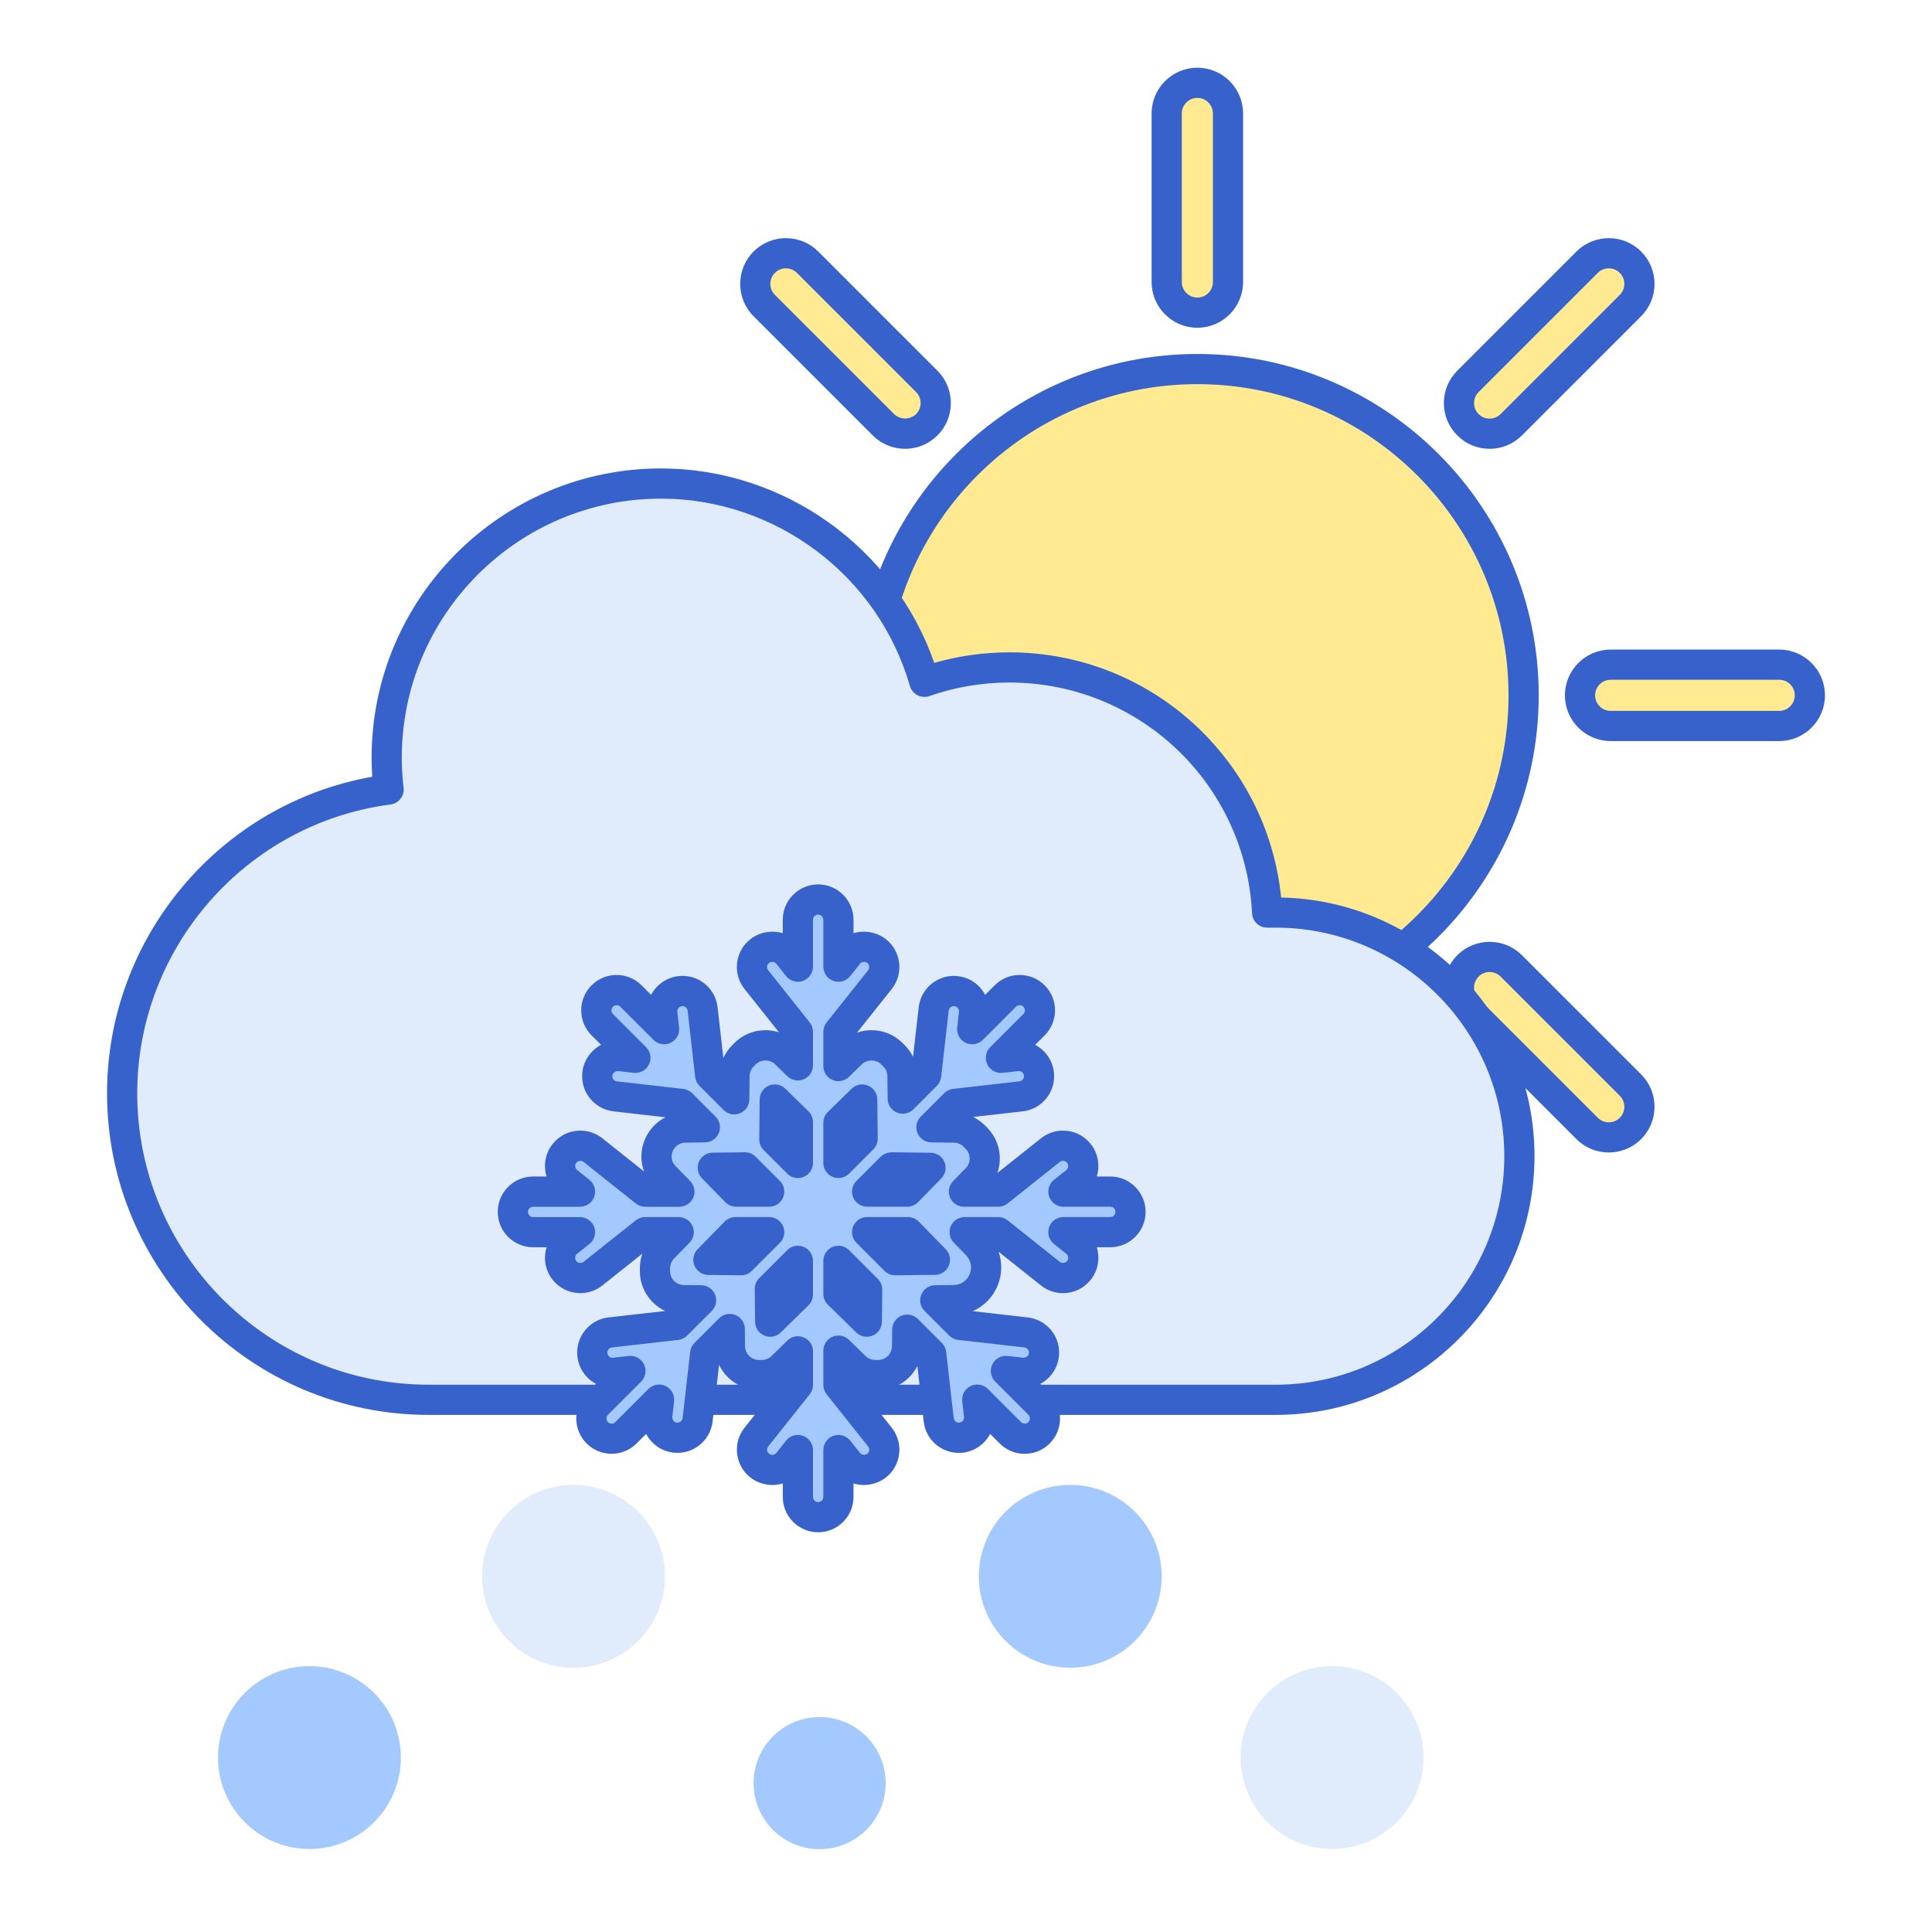
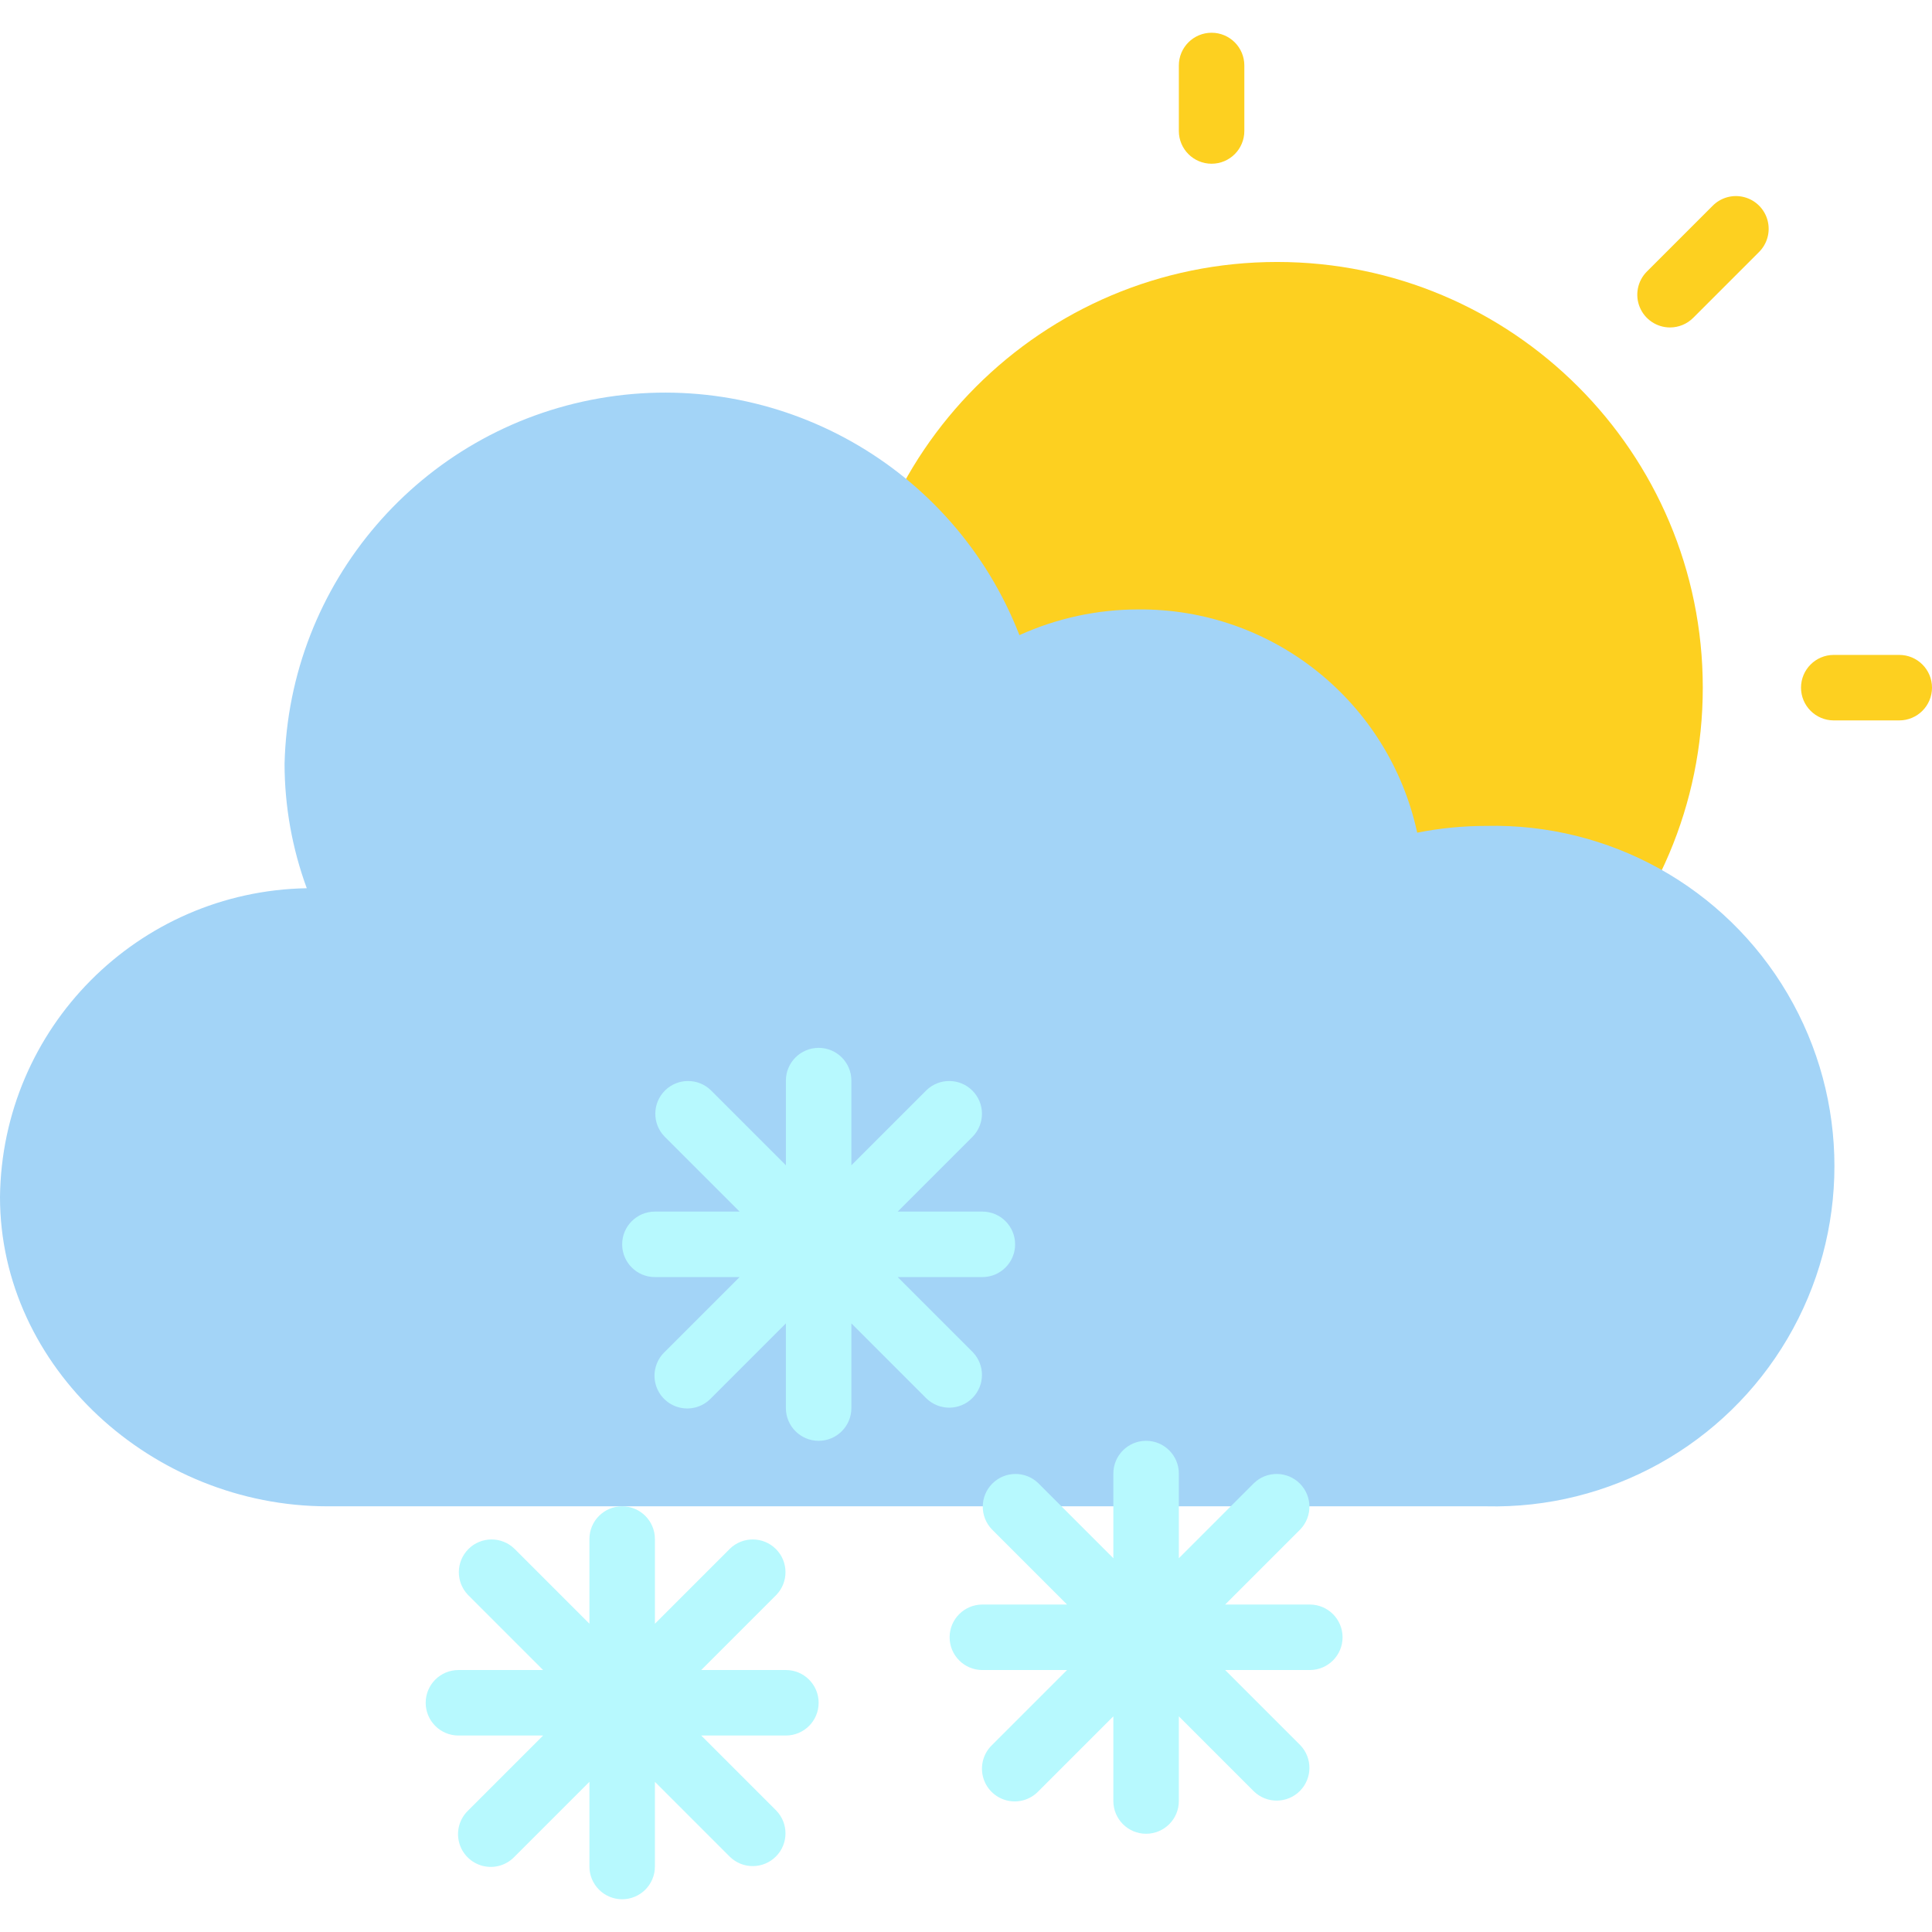
- <svg xmlns="http://www.w3.org/2000/svg" id="Layer_1" enable-background="new 0 0 256 256" height="512" viewBox="0 0 256 256" width="512">
-   <g fill="#ffea92">
-     <circle cx="158.655" cy="92.134" r="43.233" />
-     <path d="m158.655 41.43c-2.243 0-4.061-1.818-4.061-4.061v-22.335c0-2.243 1.818-4.061 4.061-4.061 2.243 0 4.061 1.818 4.061 4.061v22.335c0 2.243-1.818 4.061-4.061 4.061z" />
-     <path d="m158.655 173.295c-2.243 0-4.061-1.818-4.061-4.061v-22.335c0-2.243 1.818-4.061 4.061-4.061 2.243 0 4.061 1.818 4.061 4.061v22.335c0 2.243-1.818 4.061-4.061 4.061z" />
-     <path d="m209.36 92.134c0-2.243 1.818-4.061 4.061-4.061h22.335c2.243 0 4.061 1.818 4.061 4.061 0 2.243-1.818 4.061-4.061 4.061h-22.336c-2.242 0-4.06-1.818-4.06-4.061z" />
-     <path d="m77.494 92.134c0-2.243 1.818-4.061 4.061-4.061h22.335c2.243 0 4.061 1.818 4.061 4.061 0 2.243-1.818 4.061-4.061 4.061h-22.335c-2.243 0-4.061-1.818-4.061-4.061z" />
-     <path d="m194.509 127.987c1.586-1.586 4.157-1.586 5.743 0l15.793 15.793c1.586 1.586 1.586 4.157 0 5.743-1.586 1.586-4.157 1.586-5.743 0l-15.793-15.793c-1.586-1.585-1.586-4.157 0-5.743z" />
-     <path d="m101.266 34.745c1.586-1.586 4.157-1.586 5.743 0l15.793 15.793c1.586 1.586 1.586 4.157 0 5.743-1.586 1.586-4.157 1.586-5.743 0l-15.793-15.793c-1.586-1.586-1.586-4.157 0-5.743z" />
-     <path d="m122.802 127.987c1.586 1.586 1.586 4.157 0 5.743l-15.793 15.793c-1.586 1.586-4.157 1.586-5.743 0-1.586-1.586-1.586-4.157 0-5.743l15.793-15.793c1.586-1.585 4.157-1.585 5.743 0z" />
-     <path d="m216.045 34.745c1.586 1.586 1.586 4.157 0 5.743l-15.793 15.793c-1.586 1.586-4.157 1.586-5.743 0-1.586-1.586-1.586-4.157 0-5.743l15.793-15.793c1.585-1.586 4.157-1.586 5.743 0z" />
+ <svg xmlns="http://www.w3.org/2000/svg" height="472pt" viewBox="0 -8 472 472" width="472pt">
+   <g fill="#fdd020">
+     <path d="m416 160c0 57.438-46.562 104-104 104s-104-46.562-104-104 46.562-104 104-104 104 46.562 104 104zm0 0" />
+     <path d="m464 168h-16c-4.418 0-8-3.582-8-8s3.582-8 8-8h16c4.418 0 8 3.582 8 8s-3.582 8-8 8zm0 0" />
+     <path d="m296 32c-4.418 0-8-3.582-8-8v-16c0-4.418 3.582-8 8-8s8 3.582 8 8v16c0 4.418-3.582 8-8 8zm0 0" />
+     <path d="m408 72c-3.234 0-6.152-1.949-7.391-4.938s-.551-6.43 1.734-8.719l16-16c2.008-2.078 4.984-2.914 7.781-2.18 2.797.73 4.98 2.914 5.711 5.711.734 2.797-.102 5.773-2.18 7.781l-16 16c-1.5 1.5-3.535 2.344-5.656 2.344zm0 0" />
  </g>
-   <path d="m158.655 43.43c-3.342 0-6.061-2.719-6.061-6.061v-22.335c0-3.342 2.719-6.061 6.061-6.061s6.061 2.719 6.061 6.061v22.334c0 3.343-2.719 6.062-6.061 6.062zm0-30.457c-1.136 0-2.061.925-2.061 2.061v22.334c0 1.136.925 2.061 2.061 2.061s2.061-.925 2.061-2.061v-22.334c0-1.136-.925-2.061-2.061-2.061z" fill="#3762cc" />
-   <path d="m158.655 175.295c-3.342 0-6.061-2.719-6.061-6.061v-22.334c0-3.342 2.719-6.061 6.061-6.061s6.061 2.719 6.061 6.061v22.334c0 3.342-2.719 6.061-6.061 6.061zm0-30.457c-1.136 0-2.061.925-2.061 2.061v22.334c0 1.136.925 2.061 2.061 2.061s2.061-.925 2.061-2.061v-22.334c0-1.136-.925-2.061-2.061-2.061z" fill="#3762cc" />
-   <path d="m235.755 98.195h-22.335c-3.342 0-6.061-2.719-6.061-6.061s2.719-6.061 6.061-6.061h22.335c3.343 0 6.062 2.719 6.062 6.061-.001 3.342-2.719 6.061-6.062 6.061zm-22.335-8.122c-1.136 0-2.061.925-2.061 2.061s.925 2.061 2.061 2.061h22.335c1.137 0 2.062-.924 2.062-2.061s-.925-2.061-2.062-2.061z" fill="#3762cc" />
-   <path d="m103.89 98.195h-22.335c-3.342 0-6.061-2.719-6.061-6.061s2.719-6.061 6.061-6.061h22.335c3.342 0 6.061 2.719 6.061 6.061s-2.719 6.061-6.061 6.061zm-22.335-8.122c-1.136 0-2.061.925-2.061 2.061s.925 2.061 2.061 2.061h22.335c1.136 0 2.061-.924 2.061-2.061s-.924-2.061-2.061-2.061z" fill="#3762cc" />
-   <path d="m213.174 152.71c-1.553 0-3.104-.591-4.286-1.772l-15.793-15.793c-1.145-1.145-1.775-2.667-1.775-4.286s.631-3.141 1.775-4.286c1.145-1.145 2.667-1.775 4.286-1.775 1.618 0 3.141.63 4.285 1.775l15.793 15.793c1.145 1.144 1.775 2.666 1.775 4.285s-.631 3.141-1.775 4.286c-1.182 1.182-2.733 1.773-4.285 1.773zm-15.793-23.911c-.528 0-1.056.201-1.458.603-.804.804-.804 2.111 0 2.915l15.793 15.793c.806.805 2.111.803 2.915 0 .389-.39.604-.907.604-1.458s-.214-1.068-.604-1.457l-15.793-15.794c-.402-.401-.93-.602-1.457-.602z" fill="#3762cc" />
-   <path d="m119.93 59.47c-1.619 0-3.141-.63-4.286-1.775l-15.792-15.793c-2.363-2.363-2.363-6.208 0-8.571 1.145-1.145 2.667-1.775 4.286-1.775s3.141.63 4.286 1.775l15.793 15.793c1.145 1.145 1.775 2.667 1.775 4.286s-.63 3.141-1.775 4.286c-1.146 1.144-2.668 1.774-4.287 1.774zm-17.25-23.311c-.804.804-.804 2.111 0 2.915l15.793 15.793c.779.779 2.136.778 2.915 0 .803-.804.803-2.111 0-2.915l-15.793-15.793c-.804-.804-2.112-.804-2.915 0z" fill="#3762cc" />
-   <path d="m104.137 152.713c-1.619 0-3.141-.63-4.286-1.775-2.363-2.363-2.363-6.208 0-8.571l15.793-15.793c1.144-1.145 2.666-1.775 4.285-1.775s3.141.63 4.286 1.775 1.775 2.667 1.775 4.286-.63 3.141-1.775 4.286l-15.793 15.793c-1.144 1.144-2.666 1.774-4.285 1.774zm15.793-23.915c-.55 0-1.068.214-1.457.604l-15.794 15.793c-.803.804-.803 2.111 0 2.915s2.111.804 2.915 0l15.793-15.793c.803-.804.803-2.111 0-2.915-.389-.39-.906-.604-1.457-.604z" fill="#3762cc" />
-   <path d="m197.381 59.47c-1.619 0-3.142-.63-4.286-1.775-1.145-1.145-1.775-2.667-1.775-4.286s.631-3.141 1.775-4.286l15.793-15.793c2.362-2.363 6.207-2.364 8.571 0 1.145 1.145 1.775 2.667 1.775 4.286s-.631 3.141-1.775 4.286l-15.793 15.793c-1.145 1.145-2.667 1.775-4.285 1.775zm15.792-23.914c-.527 0-1.055.201-1.457.603l-15.793 15.793c-.804.804-.804 2.111 0 2.915.806.804 2.111.803 2.915 0l15.793-15.793c.804-.804.804-2.111 0-2.915-.402-.402-.93-.603-1.458-.603z" fill="#3762cc" />
-   <path d="m158.655 137.367c-24.941 0-45.233-20.291-45.233-45.232s20.292-45.233 45.233-45.233 45.232 20.292 45.232 45.233-20.29 45.232-45.232 45.232zm0-86.466c-22.736 0-41.233 18.497-41.233 41.233s18.497 41.232 41.233 41.232c22.735 0 41.232-18.497 41.232-41.232s-18.496-41.233-41.232-41.233z" fill="#3762cc" />
-   <path d="m169.046 120.918h-1.143c-.896-18.089-15.845-32.479-34.157-32.479-3.945 0-7.73.676-11.256 1.905-4.366-15.17-18.339-26.273-34.914-26.273-20.069 0-36.337 16.269-36.337 36.337 0 1.423.091 2.824.25 4.204-19.92 2.602-35.305 19.627-35.305 40.256 0 22.43 18.183 40.613 40.612 40.613h112.25c17.829 0 32.281-14.453 32.281-32.282.001-17.828-14.452-32.281-32.281-32.281z" fill="#e0ebfc" />
-   <path d="m169.047 187.481h-112.251c-23.497 0-42.612-19.116-42.612-42.612 0-20.676 14.976-38.378 35.142-41.947-.058-.854-.087-1.694-.087-2.513 0-21.14 17.198-38.338 38.338-38.338 16.304 0 30.91 10.495 36.215 25.763 3.236-.926 6.576-1.395 9.955-1.395 18.682 0 34.148 14.121 36.012 32.487 18.576.38 33.57 15.609 33.57 34.274-.001 18.902-15.38 34.281-34.282 34.281zm-81.47-121.41c-18.934 0-34.338 15.404-34.338 34.338 0 1.275.08 2.612.237 3.975.125 1.085-.644 2.071-1.728 2.212-19.135 2.499-33.564 18.953-33.564 38.273 0 21.291 17.321 38.612 38.612 38.612h112.25c16.697 0 30.281-13.584 30.281-30.281s-13.584-30.282-30.281-30.282h-1.144c-1.066 0-1.944-.836-1.997-1.901-.851-17.147-14.977-30.579-32.16-30.579-3.616 0-7.182.604-10.597 1.793-.519.18-1.09.14-1.578-.112-.488-.253-.851-.695-1.002-1.223-4.206-14.617-17.773-24.825-32.991-24.825z" fill="#3762cc" />
-   <circle cx="41.001" cy="232.887" fill="#a4c9ff" r="12.114" />
-   <circle cx="176.511" cy="232.887" fill="#e0ebfc" r="12.114" />
-   <circle cx="141.814" cy="208.869" fill="#a4c9ff" r="12.114" />
-   <circle cx="75.998" cy="208.869" fill="#e0ebfc" r="12.114" />
-   <circle cx="108.606" cy="236.273" fill="#a4c9ff" r="8.753" />
-   <path d="m108.409 201.035c-1.481 0-2.686-1.205-2.686-2.686v-6.212l-1.294 1.627c-.513.645-1.28 1.014-2.103 1.014-.604 0-1.198-.207-1.671-.584-1.16-.922-1.353-2.616-.43-3.775l5.499-6.913v-4.45l-2.098 2.051c-.712.696-1.652 1.084-2.648 1.093l-.39.003c-2.124 0-3.844-1.701-3.868-3.791l-.026-2.316-3.258 3.258-1 8.777c-.154 1.358-1.301 2.382-2.668 2.382-.101 0-.203-.006-.306-.017-.713-.081-1.351-.435-1.798-.997s-.648-1.264-.567-1.977l.235-2.066-4.393 4.393c-.506.507-1.181.787-1.899.787s-1.392-.279-1.9-.787c-1.047-1.047-1.047-2.752 0-3.799l4.392-4.392-2.066.235c-.103.012-.205.017-.306.017-1.366 0-2.513-1.024-2.668-2.382-.167-1.472.894-2.806 2.365-2.973l8.777-1 3.259-3.259-2.315-.026c-2.108-.024-3.809-1.758-3.791-3.867l.003-.391c.008-.994.396-1.934 1.091-2.646l2.053-2.099h-4.451l-6.913 5.499c-.474.377-1.067.584-1.671.584-.824 0-1.591-.37-2.103-1.014-.447-.562-.648-1.264-.567-1.977s.435-1.351.997-1.798l1.627-1.294h-6.212c-1.481 0-2.686-1.205-2.686-2.686s1.205-2.686 2.686-2.686h6.212l-1.627-1.294c-1.159-.922-1.352-2.616-.43-3.775.513-.645 1.28-1.014 2.103-1.014.604 0 1.198.207 1.672.584l6.913 5.499h4.538l-1.946-1.989c-1.068-1.091-1.38-2.707-.795-4.117.595-1.435 1.973-2.373 3.512-2.389l2.608-.029-3.1-3.1-8.777-1c-.713-.081-1.351-.435-1.798-.997s-.648-1.264-.567-1.977c.154-1.358 1.301-2.382 2.668-2.382.101 0 .203.006.305.017l2.066.235-4.392-4.392c-.508-.507-.787-1.182-.787-1.9s.28-1.392.787-1.9c.507-.507 1.181-.787 1.899-.787s1.393.28 1.9.787l4.392 4.392-.235-2.066c-.167-1.472.894-2.806 2.365-2.973.103-.012.205-.017.306-.017 1.367 0 2.514 1.025 2.667 2.383l1 8.776 3.191 3.191.034-3.089c.012-.997.403-1.936 1.1-2.646l.274-.278c.726-.738 1.697-1.145 2.735-1.145 1.009 0 1.961.388 2.681 1.091l1.61 1.574v-4.452l-5.499-6.913c-.922-1.159-.729-2.852.43-3.775.474-.377 1.068-.584 1.672-.584.824 0 1.59.37 2.103 1.014l1.294 1.627v-6.212c0-1.481 1.205-2.686 2.686-2.686s2.687 1.205 2.687 2.686v6.211l1.294-1.627c.513-.645 1.28-1.014 2.104-1.014.604 0 1.198.207 1.672.584 1.159.922 1.352 2.615.43 3.774l-5.499 6.914v4.542l1.701-1.664c.72-.704 1.672-1.091 2.681-1.091 1.038 0 2.009.407 2.734 1.145l.274.278c.698.709 1.088 1.649 1.1 2.644l.034 2.999 3.1-3.1 1-8.777c.155-1.358 1.302-2.382 2.667-2.382.101 0 .203.006.306.017.713.081 1.352.435 1.799.997s.648 1.264.567 1.977l-.235 2.066 4.393-4.393c.507-.507 1.181-.787 1.899-.787s1.393.28 1.9.787c1.047 1.047 1.047 2.751 0 3.799l-4.393 4.392 2.065-.235c.104-.012.205-.017.306-.017 1.366 0 2.513 1.024 2.668 2.382.081.713-.12 1.415-.567 1.977s-1.085.916-1.798.997l-8.777 1-3.1 3.1 2.999.034c.996.011 1.935.402 2.645 1.1l.278.274c1.504 1.478 1.528 3.907.053 5.415l-1.663 1.701h4.542l6.913-5.499c.474-.377 1.067-.584 1.672-.584.824 0 1.591.37 2.103 1.014.922 1.159.729 2.852-.43 3.775l-1.627 1.294h6.212c1.481 0 2.686 1.205 2.686 2.686s-1.205 2.686-2.686 2.686h-6.212l1.627 1.294c.561.447.915 1.085.997 1.798s-.12 1.415-.567 1.977c-.513.645-1.28 1.014-2.103 1.014-.604 0-1.198-.207-1.671-.584l-6.913-5.499h-4.452l1.619 1.656c1.212 1.239 1.567 3.075.903 4.678-.663 1.602-2.212 2.65-3.946 2.669l-2.471.028 3.258 3.258 8.777 1c.713.081 1.351.435 1.798.997s.648 1.264.567 1.977c-.154 1.358-1.301 2.382-2.667 2.382-.101 0-.203-.006-.306-.017l-2.066-.235 4.392 4.392c.508.507.787 1.182.787 1.9s-.28 1.392-.787 1.9c-.506.507-1.181.787-1.899.787s-1.393-.28-1.9-.788l-4.392-4.392.235 2.066c.167 1.472-.894 2.806-2.365 2.973-.104.012-.205.017-.306.017-1.366 0-2.513-1.024-2.668-2.383l-1-8.777-3.168-3.168-.025 2.225c-.023 2.09-1.743 3.791-3.834 3.791l-.424-.004c-.995-.008-1.935-.396-2.647-1.092l-2.19-2.142v4.54l5.499 6.913c.922 1.16.729 2.853-.43 3.775-.474.377-1.067.584-1.672.584-.824 0-1.591-.369-2.103-1.014l-1.294-1.627v6.211c-.005 1.486-1.211 2.691-2.692 2.691zm6.446-25.909.048-4.253-3.807-3.807v4.385c.013.014 3.759 3.675 3.759 3.675zm-12.799 0 3.667-3.586v-4.474l-3.716 3.716zm16.557-8.141c.028-.001 5.27-.06 5.27-.06l-3.576-3.658h-5.411zm-20.406-.002 3.716-3.716h-4.474l-3.586 3.667zm22.01-9.089c.013-.014 3.081-3.152 3.081-3.152l-5.193-.058-3.211 3.211h5.323zm-18.293 0-3.21-3.21-4.269.047s3.08 3.149 3.093 3.162h4.386zm3.799-3.799v-5.411l-3.06-2.992s-.059 5.255-.06 5.283zm5.373 0 3.21-3.21-.058-5.193s-3.138 3.069-3.152 3.081z" fill="#a4c9ff" />
-   <path d="m108.409 203.035c-2.584 0-4.687-2.103-4.687-4.687v-1.781c-1.425.443-3.112.149-4.314-.808-.979-.778-1.596-1.893-1.737-3.137-.142-1.245.209-2.469.988-3.448l4.216-5.301c-.598.209-1.232.321-1.881.326l-.389.003c-2.347 0-4.383-1.378-5.327-3.359l-.855 7.514c-.29 2.544-2.588 4.415-5.188 4.126-1.243-.143-2.356-.76-3.136-1.738-.187-.235-.349-.483-.485-.743l-1.261 1.26c-.883.885-2.06 1.373-3.313 1.373-1.251 0-2.428-.487-3.313-1.372-1.827-1.829-1.827-4.801 0-6.628l1.26-1.26c-1.335-.701-2.298-2.03-2.48-3.622-.291-2.568 1.56-4.895 4.126-5.187l7.502-.854c-1.992-.944-3.367-2.983-3.348-5.326l.003-.392c.005-.649.117-1.283.326-1.88l-5.301 4.217c-.826.657-1.862 1.019-2.917 1.019-1.437 0-2.774-.645-3.669-1.769-.78-.981-1.131-2.206-.988-3.45.034-.296.094-.585.181-.864h-1.782c-2.584 0-4.686-2.103-4.686-4.687s2.102-4.686 4.686-4.686h1.785c-.445-1.433-.198-3.054.804-4.314.896-1.125 2.232-1.769 3.669-1.769 1.055 0 2.091.362 2.917 1.02l5.519 4.391c-.484-1.335-.47-2.831.097-4.199.546-1.318 1.53-2.36 2.741-2.981l-6.878-.784c-1.245-.143-2.358-.76-3.137-1.74-.779-.979-1.13-2.204-.989-3.447.182-1.592 1.145-2.921 2.48-3.622l-1.26-1.26c-.885-.883-1.374-2.061-1.374-3.313s.488-2.43 1.374-3.315c.883-.884 2.061-1.372 3.313-1.372 1.251 0 2.428.488 3.313 1.373l1.263 1.262c.698-1.328 2.02-2.3 3.619-2.482 2.643-.297 4.899 1.584 5.187 4.128l.765 6.718c.279-.61.665-1.172 1.147-1.663l.273-.278c1.105-1.124 2.583-1.742 4.162-1.742.615 0 1.216.095 1.786.277l-4.561-5.733c-.778-.979-1.129-2.203-.987-3.448.142-1.244.759-2.358 1.738-3.137 1.202-.956 2.891-1.251 4.314-.808v-1.781c0-2.584 2.103-4.687 4.687-4.687s4.687 2.103 4.687 4.687v1.781c1.423-.442 3.111-.148 4.314.809 2.021 1.607 2.358 4.562.75 6.584l-4.594 5.775c.607-.209 1.251-.319 1.912-.319 1.579 0 3.056.619 4.161 1.743l.273.277c.441.448.801.957 1.073 1.506l.748-6.564c.29-2.544 2.594-4.417 5.187-4.126 1.243.141 2.357.759 3.137 1.739.186.234.348.482.484.742l1.261-1.26c.884-.885 2.062-1.373 3.313-1.373s2.43.488 3.314 1.374c1.825 1.827 1.825 4.799-.001 6.626l-1.26 1.26c1.336.701 2.299 2.03 2.479 3.623.143 1.24-.208 2.465-.987 3.446-.782.981-1.896 1.599-3.14 1.74l-6.563.748c.549.272 1.058.632 1.506 1.072l.28.276c1.654 1.625 2.131 4.009 1.418 6.072l5.777-4.596c.826-.657 1.862-1.019 2.917-1.019 1.438 0 2.774.645 3.669 1.769 1.002 1.26 1.249 2.882.804 4.314h1.785c2.584 0 4.687 2.102 4.687 4.686s-2.103 4.687-4.687 4.687h-1.782c.087.279.147.569.182.866.143 1.241-.208 2.466-.988 3.448-.896 1.125-2.233 1.77-3.669 1.77-1.056 0-2.092-.362-2.917-1.02l-5.621-4.471c.502 1.438.479 3.039-.13 4.506-.636 1.539-1.831 2.728-3.296 3.371l7.293.831c1.244.143 2.358.76 3.137 1.74.779.978 1.131 2.203.989 3.447-.181 1.593-1.144 2.922-2.48 3.623l1.26 1.26c.885.883 1.373 2.06 1.373 3.313 0 1.252-.487 2.429-1.373 3.314-.883.885-2.06 1.373-3.313 1.373s-2.431-.488-3.315-1.375l-1.261-1.261c-.698 1.328-2.02 2.3-3.618 2.482-.184.021-.324.033-.535.03-2.383 0-4.383-1.787-4.653-4.156l-.837-7.356c-.968 1.896-2.942 3.201-5.202 3.201l-.44-.003c-.697-.006-1.375-.134-2.011-.374l4.254 5.348c1.608 2.024 1.271 4.978-.75 6.585-1.204.957-2.891 1.25-4.314.808v1.781c.002 2.584-2.101 4.687-4.685 4.687zm-2.686-12.898c.22 0 .443.036.659.112.803.28 1.341 1.038 1.341 1.888v6.211c0 .378.308.687.687.687s.687-.308.687-.687v-6.211c0-.851.538-1.608 1.341-1.888.804-.28 1.695-.022 2.225.643l1.294 1.627c.226.284.676.337.965.109.296-.235.345-.668.109-.965l-5.499-6.912c-.282-.354-.435-.793-.435-1.245v-4.541c0-.805.482-1.531 1.224-1.843.743-.313 1.599-.149 2.174.413l2.19 2.142c.341.333.791.519 1.266.522l.423.003c.984 0 1.807-.813 1.818-1.813l.025-2.225c.009-.805.5-1.526 1.245-1.83.746-.303 1.601-.131 2.169.438l3.168 3.168c.32.32.522.738.573 1.188l1 8.776c.04.347.332.609.68.609.456-.047.728-.389.685-.765l-.236-2.063c-.097-.845.352-1.659 1.117-2.029.766-.371 1.682-.214 2.284.387l4.393 4.392c.267.267.71.264.969.002.136-.135.203-.298.203-.487 0-.186-.069-.354-.2-.484l-4.393-4.394c-.602-.602-.757-1.517-.388-2.283.37-.766 1.181-1.209 2.028-1.118l2.065.235h.011c.422 0 .71-.26.749-.603.021-.188-.027-.358-.145-.505s-.275-.235-.461-.256l-8.776-1c-.449-.051-.868-.253-1.188-.573l-3.258-3.257c-.569-.569-.742-1.424-.438-2.169s1.025-1.236 1.83-1.245l2.471-.028c.932-.01 1.764-.573 2.12-1.433.357-.863.167-1.85-.484-2.516l-1.62-1.656c-.563-.576-.726-1.432-.413-2.174.312-.742 1.039-1.224 1.843-1.224h4.452c.452 0 .891.153 1.245.435l6.914 5.5c.287.229.736.175.965-.111.115-.144.165-.318.144-.502-.021-.187-.109-.345-.255-.461l-1.627-1.294c-.665-.529-.924-1.421-.643-2.225.28-.803 1.037-1.34 1.888-1.34h6.212c.379 0 .687-.308.687-.687s-.308-.686-.687-.686h-6.212c-.851 0-1.607-.538-1.888-1.34-.281-.803-.022-1.695.643-2.225l1.627-1.294c.296-.236.346-.669.11-.965-.227-.285-.678-.34-.965-.11l-6.913 5.5c-.354.281-.793.435-1.245.435h-4.542c-.805 0-1.531-.482-1.843-1.224-.313-.742-.149-1.598.413-2.174l1.663-1.702c.707-.722.695-1.884-.024-2.59l-.281-.277c-.337-.332-.787-.519-1.263-.524l-2.999-.034c-.805-.009-1.526-.5-1.83-1.245s-.131-1.6.438-2.169l3.1-3.1c.32-.32.738-.522 1.188-.573l8.777-1c.186-.021.345-.109.461-.255.114-.145.165-.319.144-.502-.039-.35-.332-.611-.68-.611l-2.146.24c-.85.091-1.658-.353-2.028-1.118-.369-.766-.214-1.682.388-2.283l4.393-4.393c.268-.268.268-.703 0-.971-.266-.266-.706-.265-.97 0l-4.394 4.393c-.602.602-1.517.757-2.284.387-.766-.37-1.214-1.183-1.118-2.028l.236-2.066c.021-.184-.029-.359-.146-.505-.117-.147-.271-.233-.459-.254-.464-.011-.72.257-.76.604l-1 8.777c-.051.449-.253.868-.573 1.188l-3.1 3.1c-.57.569-1.426.741-2.169.438-.746-.304-1.236-1.025-1.245-1.83l-.034-2.999c-.005-.476-.192-.925-.525-1.264l-.273-.278c-.691-.702-1.889-.713-2.593-.025l-1.7 1.662c-.576.563-1.432.726-2.174.414s-1.224-1.039-1.224-1.843v-4.542c0-.452.153-.891.435-1.245l5.5-6.914c.235-.296.186-.729-.11-.964-.289-.231-.737-.176-.965.11l-1.293 1.626c-.529.666-1.421.925-2.225.643-.803-.28-1.341-1.038-1.341-1.888v-6.211c0-.378-.308-.687-.687-.687s-.687.308-.687.687v6.211c0 .851-.538 1.608-1.341 1.888-.801.282-1.694.022-2.225-.643l-1.294-1.627c-.227-.286-.678-.34-.964-.11-.193.153-.242.354-.254.46-.012.105-.009.312.143.504l5.5 6.914c.281.354.435.793.435 1.245v4.452c0 .805-.482 1.531-1.224 1.843-.743.312-1.6.148-2.174-.413l-1.609-1.574c-.702-.687-1.904-.674-2.591.025l-.272.278c-.334.34-.521.79-.527 1.267l-.035 3.088c-.009.805-.5 1.526-1.245 1.83-.744.305-1.6.132-2.169-.438l-3.191-3.191c-.32-.32-.522-.738-.573-1.188l-1-8.775c-.039-.348-.332-.61-.68-.61-.456.047-.727.388-.684.765l.235 2.065c.096.845-.353 1.659-1.119 2.028-.765.37-1.681.215-2.283-.387l-4.392-4.392c-.264-.263-.708-.262-.97-.001-.133.133-.203.3-.203.486s.069.353.201.484l4.393 4.394c.602.601.757 1.517.387 2.283-.369.766-1.189 1.209-2.028 1.118l-2.066-.235c-.383-.009-.72.256-.759.604-.021.184.029.359.145.505s.275.234.46.255l8.777 1c.449.051.868.253 1.188.573l3.101 3.1c.569.569.742 1.424.438 2.169-.304.746-1.025 1.236-1.83 1.245l-2.608.029c-.737.008-1.398.461-1.686 1.155-.277.669-.129 1.435.377 1.952l1.947 1.99c.563.575.726 1.432.414 2.174-.313.742-1.039 1.225-1.844 1.225h-4.538c-.452 0-.891-.153-1.245-.435l-6.913-5.499c-.287-.23-.737-.176-.966.11-.235.295-.185.729.111.964l1.627 1.295c.666.529.923 1.421.643 2.225-.28.803-1.038 1.34-1.888 1.34h-6.212c-.378 0-.686.308-.686.686s.308.687.686.687h6.212c.851 0 1.608.538 1.888 1.34.28.803.022 1.695-.643 2.225l-1.627 1.294c-.146.116-.233.275-.254.459-.021.186.028.36.144.505.228.285.677.34.964.11l6.914-5.5c.354-.281.793-.435 1.245-.435h4.451c.805 0 1.531.482 1.843 1.225.313.742.149 1.599-.414 2.174l-2.053 2.099c-.331.339-.517.789-.521 1.265l-.003.392c-.008 1.008.805 1.838 1.814 1.849l2.315.026c.805.009 1.526.5 1.83 1.245s.131 1.6-.438 2.169l-3.259 3.259c-.32.32-.738.522-1.188.573l-8.777 1c-.376.042-.647.384-.604.76.04.347.333.608.681.608l2.145-.24c.838-.095 1.658.352 2.028 1.118s.214 1.682-.387 2.283l-4.393 4.393c-.268.268-.268.703 0 .971.263.263.708.263.969.001l4.394-4.394c.602-.601 1.519-.756 2.283-.387.766.369 1.215 1.183 1.119 2.028l-.235 2.066c-.021.188.027.358.145.506.115.145.275.233.46.254.421 0 .72-.257.759-.604l1-8.777c.051-.45.253-.868.573-1.188l3.259-3.259c.568-.57 1.424-.742 2.169-.438.746.304 1.236 1.025 1.245 1.83l.026 2.316c.011 1 .849 1.813 1.868 1.813l.373-.003c.477-.004.927-.189 1.267-.522l2.098-2.051c.575-.563 1.432-.726 2.174-.413.742.312 1.224 1.039 1.224 1.843v4.45c0 .452-.153.891-.435 1.245l-5.499 6.913c-.153.192-.156.399-.144.505s.061.307.254.459c.288.229.736.176.965-.11l1.293-1.626c.384-.49.965-.758 1.563-.758zm9.132-13.011c-.513 0-1.018-.197-1.398-.57l-3.756-3.672c-.386-.376-.604-.894-.604-1.433v-4.385c0-.809.487-1.538 1.235-1.848.747-.31 1.608-.139 2.179.434l3.807 3.807c.381.38.592.898.586 1.437l-.048 4.253c-.009.801-.495 1.519-1.234 1.825-.249.103-.509.152-.767.152zm-12.799 0c-.258 0-.518-.05-.765-.152-.74-.306-1.226-1.024-1.235-1.825l-.049-4.344c-.006-.538.205-1.056.586-1.437l3.716-3.716c.571-.572 1.433-.743 2.179-.434.748.31 1.235 1.039 1.235 1.848v4.474c0 .538-.217 1.054-.602 1.43l-3.667 3.586c-.381.373-.885.57-1.398.57zm16.558-8.141c-.53 0-1.041-.21-1.416-.586l-3.718-3.718c-.572-.572-.743-1.432-.434-2.179.31-.748 1.039-1.235 1.848-1.235h5.412c.538 0 1.054.217 1.43.602l3.576 3.658c.56.572.724 1.423.417 2.163-.306.74-1.024 1.226-1.825 1.235l-5.266.06c-.007 0-.015 0-.024 0zm-20.406-.002c-.007 0-.015 0-.022 0l-4.344-.049c-.801-.009-1.519-.495-1.825-1.235-.307-.74-.142-1.591.417-2.164l3.585-3.667c.376-.385.892-.602 1.43-.602h4.474c.809 0 1.538.487 1.848 1.235.31.747.139 1.607-.434 2.179l-3.716 3.716c-.374.376-.883.587-1.413.587zm22.009-9.088h-5.322c-.809 0-1.538-.487-1.848-1.235-.31-.747-.139-1.607.434-2.179l3.211-3.211c.38-.38.928-.567 1.437-.586l5.193.059c.801.009 1.519.495 1.825 1.235.307.74.142 1.591-.417 2.164 0 0-2.979 3.046-3.075 3.145-.378.386-.898.608-1.438.608zm-18.293 0h-4.386c-.539 0-1.056-.219-1.433-.604l-3.09-3.16c-.56-.572-.725-1.424-.418-2.164.306-.74 1.024-1.226 1.826-1.235l4.269-.047c.51-.015 1.056.205 1.436.586l3.21 3.21c.572.572.743 1.432.434 2.179-.31.747-1.039 1.235-1.848 1.235zm9.171-3.8c-.258 0-.518-.05-.765-.152-.748-.31-1.235-1.039-1.235-1.848v-5.322c0-.539.219-1.057.605-1.433l3.148-3.079c.572-.56 1.423-.724 2.164-.417.74.306 1.225 1.024 1.234 1.825l.058 5.193c.006.538-.205 1.056-.585 1.437l-3.21 3.21c-.382.383-.893.586-1.414.586zm-5.372 0c-.521 0-1.032-.203-1.415-.586l-3.12-3.121c-.392-.393-.604-.931-.584-1.485.001-.126.059-5.234.059-5.234.009-.801.495-1.519 1.235-1.825.738-.307 1.591-.143 2.164.417l3.06 2.992c.385.376.602.892.602 1.43v5.411c0 .809-.487 1.538-1.235 1.848-.248.103-.508.153-.766.153z" fill="#3762cc" />
+   <path d="m352 360h11.031c30.172.727 58.363-14.957 73.66-40.969s15.297-58.273 0-84.285c-15.297-26.016-43.488-41.695-73.66-40.969-5.641 0-11.266.555-16.801 1.648-6.926-32.023-35.371-54.793-68.133-54.539-10.02.004-19.918 2.145-29.043 6.281-16.062-41.289-59.039-65.5-102.676-57.844-43.641 7.656-75.809 45.047-76.859 89.34.023 10.352 1.859 20.617 5.426 30.336-41.281.734-74.488 34.164-74.945 75.449 0 41.727 37.344 75.551 80 75.551" fill="#a3d4f7" />
+   <path d="m192 400h-20.688l18.344-18.344c3.031-3.141 2.988-8.129-.098-11.215-3.086-3.086-8.074-3.129-11.215-.098l-18.344 18.344v-20.688c0-4.418-3.582-8-8-8s-8 3.582-8 8v20.688l-18.344-18.344c-3.141-3.031-8.129-2.988-11.215.098-3.086 3.086-3.129 8.074-.098 11.215l18.344 18.344h-20.688c-4.418 0-8 3.582-8 8s3.582 8 8 8h20.688l-18.344 18.344c-2.078 2.008-2.914 4.984-2.18 7.781.73 2.797 2.914 4.98 5.711 5.711 2.797.734 5.773-.102 7.781-2.18l18.344-18.344v20.688c0 4.418 3.582 8 8 8s8-3.582 8-8v-20.688l18.344 18.344c3.141 3.031 8.129 2.988 11.215-.098 3.086-3.086 3.129-8.074.098-11.215l-18.344-18.344h20.688c4.418 0 8-3.582 8-8s-3.582-8-8-8zm0 0" fill="#b7f9fe" />
+   <path d="m320 384h-20.688l18.344-18.344c3.031-3.141 2.988-8.129-.098-11.215-3.086-3.086-8.074-3.129-11.215-.098l-18.344 18.344v-20.688c0-4.418-3.582-8-8-8s-8 3.582-8 8v20.688l-18.344-18.344c-3.141-3.031-8.129-2.988-11.215.098-3.086 3.086-3.129 8.074-.098 11.215l18.344 18.344h-20.688c-4.418 0-8 3.582-8 8s3.582 8 8 8h20.688l-18.344 18.344c-2.078 2.008-2.914 4.984-2.18 7.781.73 2.797 2.914 4.98 5.711 5.711 2.797.734 5.773-.102 7.781-2.18l18.344-18.344v20.688c0 4.418 3.582 8 8 8s8-3.582 8-8v-20.688l18.344 18.344c3.141 3.031 8.129 2.988 11.215-.098 3.086-3.086 3.129-8.074.098-11.215l-18.344-18.344h20.688c4.418 0 8-3.582 8-8s-3.582-8-8-8zm0 0" fill="#b7f9fe" />
+   <path d="m240 288h-20.688l18.344-18.344c3.031-3.141 2.988-8.129-.098-11.215-3.086-3.086-8.074-3.129-11.215-.098l-18.344 18.344v-20.688c0-4.418-3.582-8-8-8s-8 3.582-8 8v20.688l-18.344-18.344c-3.141-3.031-8.129-2.988-11.215.098-3.086 3.086-3.129 8.074-.098 11.215l18.344 18.344h-20.688c-4.418 0-8 3.582-8 8s3.582 8 8 8h20.688l-18.344 18.344c-2.078 2.008-2.914 4.984-2.18 7.781.73 2.797 2.914 4.98 5.711 5.711 2.797.734 5.773-.102 7.781-2.18l18.344-18.344v20.688c0 4.418 3.582 8 8 8s8-3.582 8-8v-20.688l18.344 18.344c3.141 3.031 8.129 2.988 11.215-.098 3.086-3.086 3.129-8.074.098-11.215l-18.344-18.344h20.688c4.418 0 8-3.582 8-8s-3.582-8-8-8zm0 0" fill="#b7f9fe" />
</svg>
